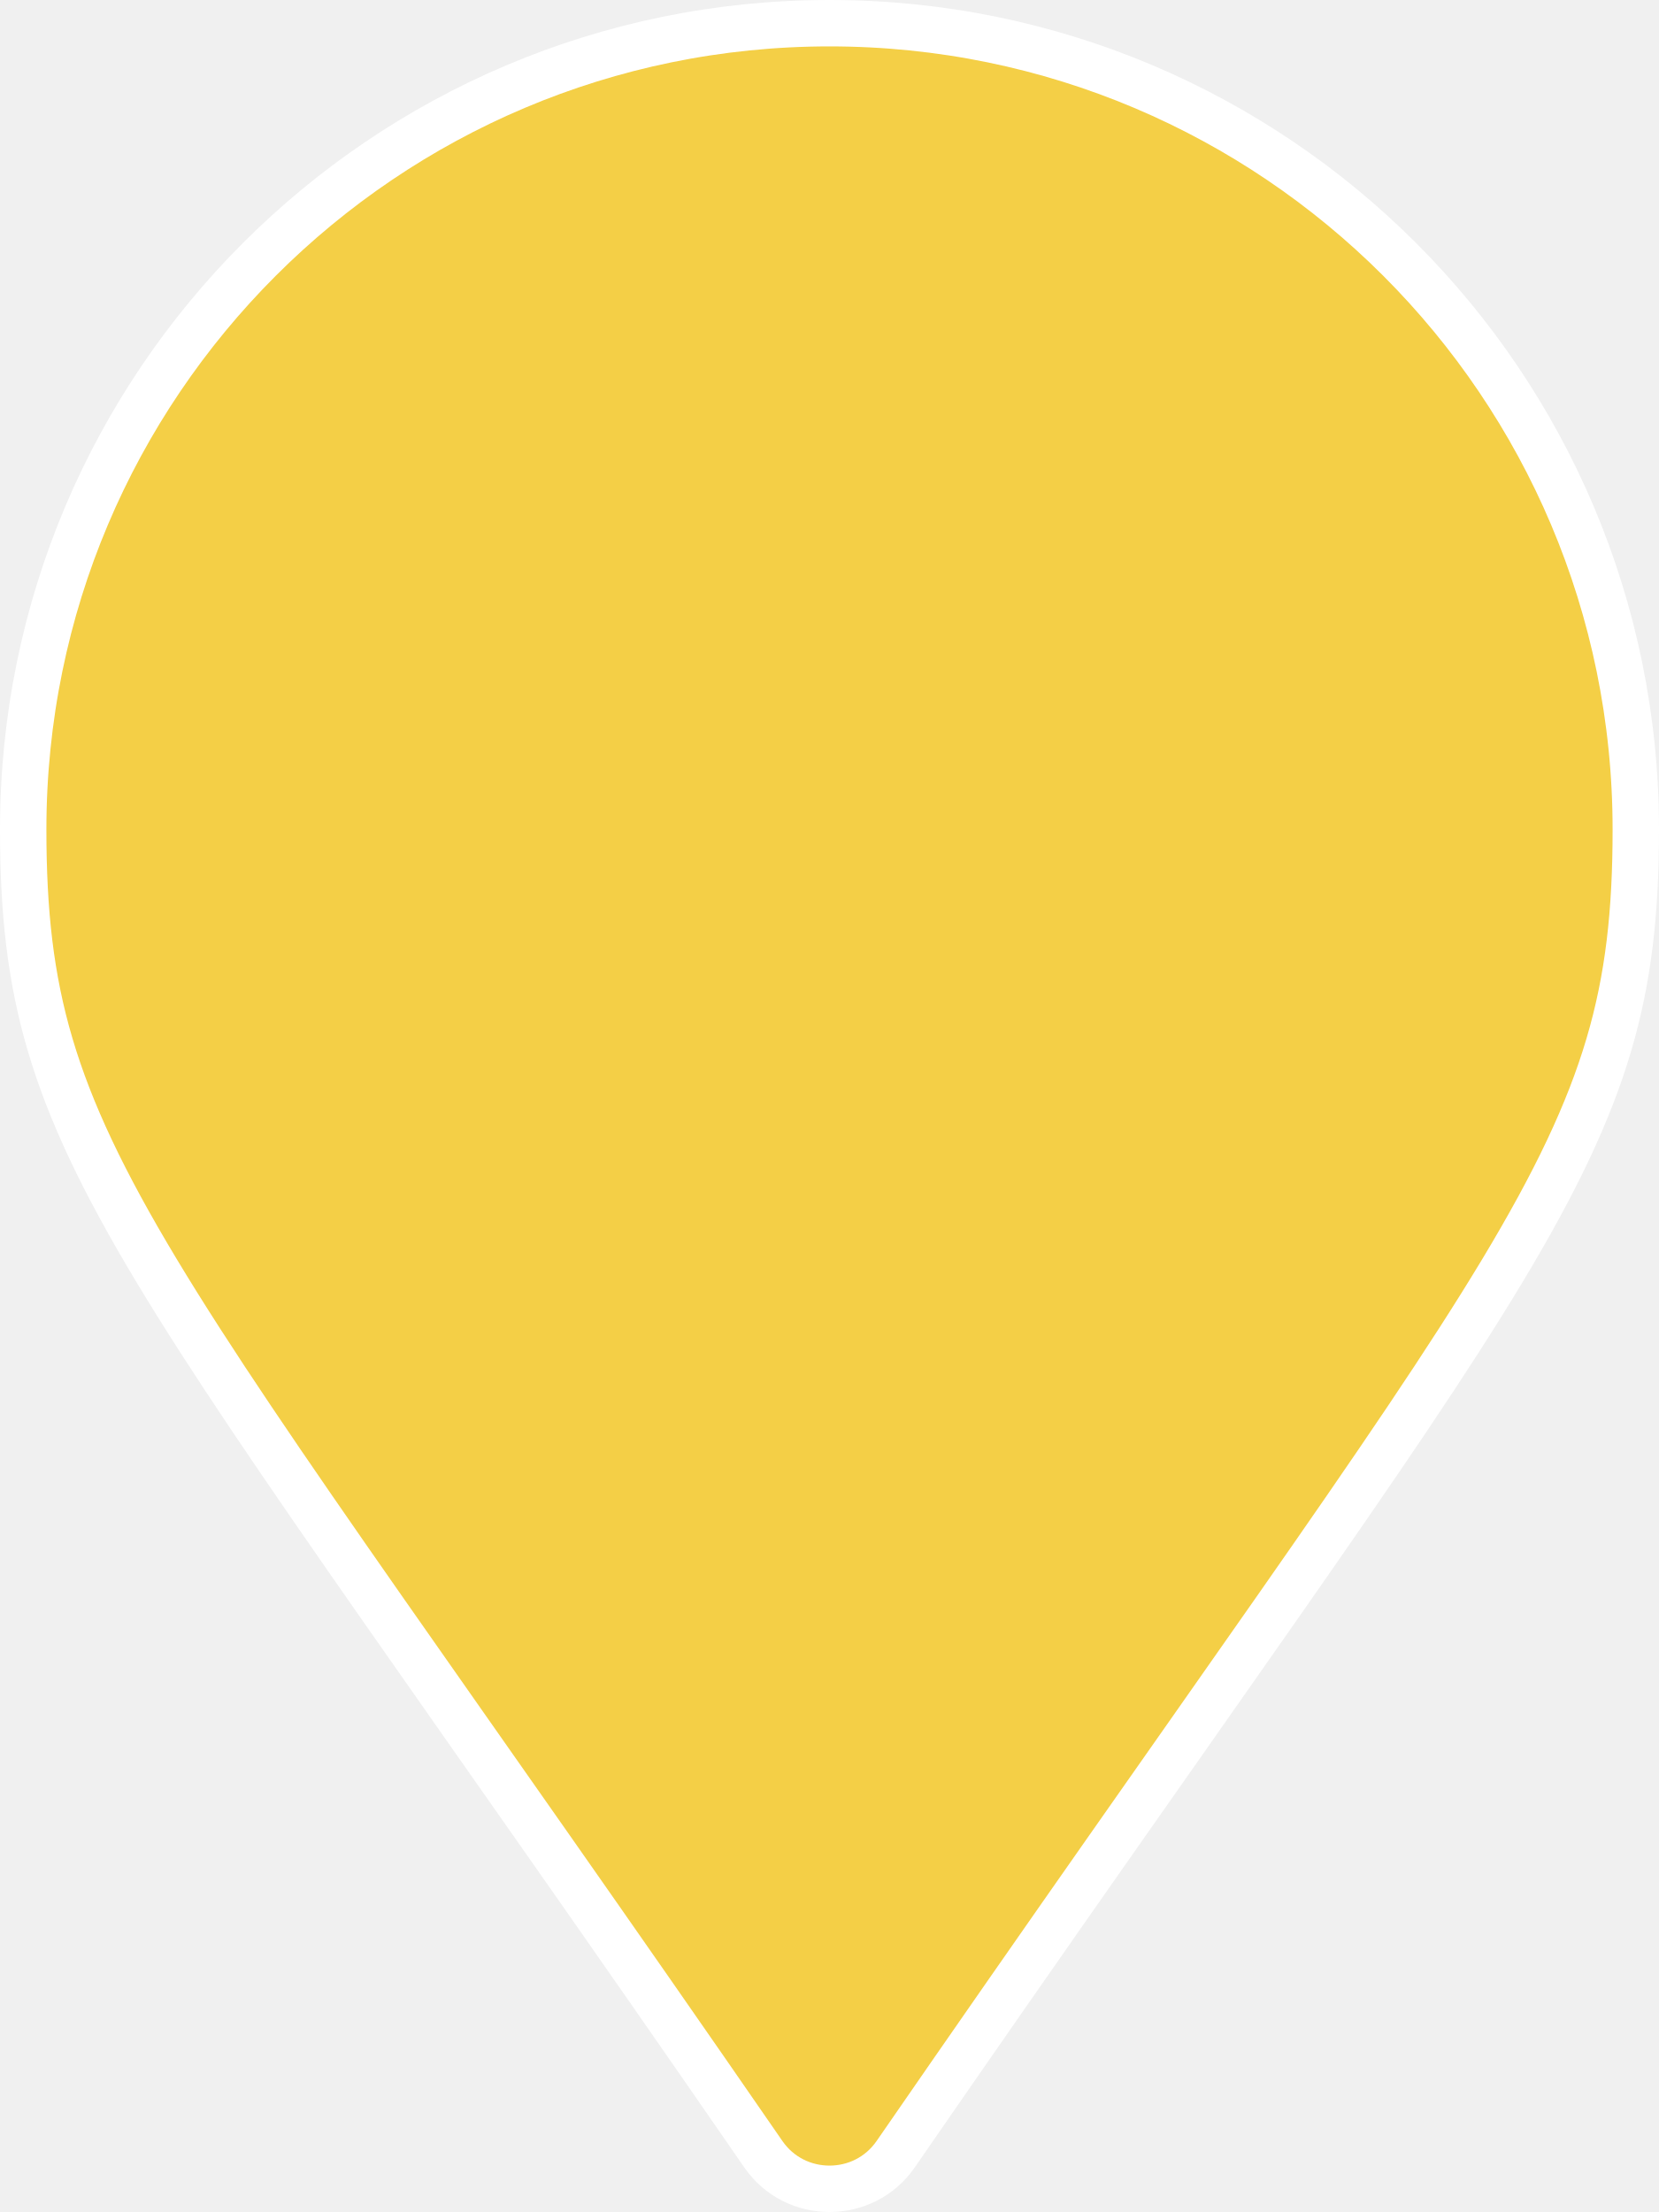
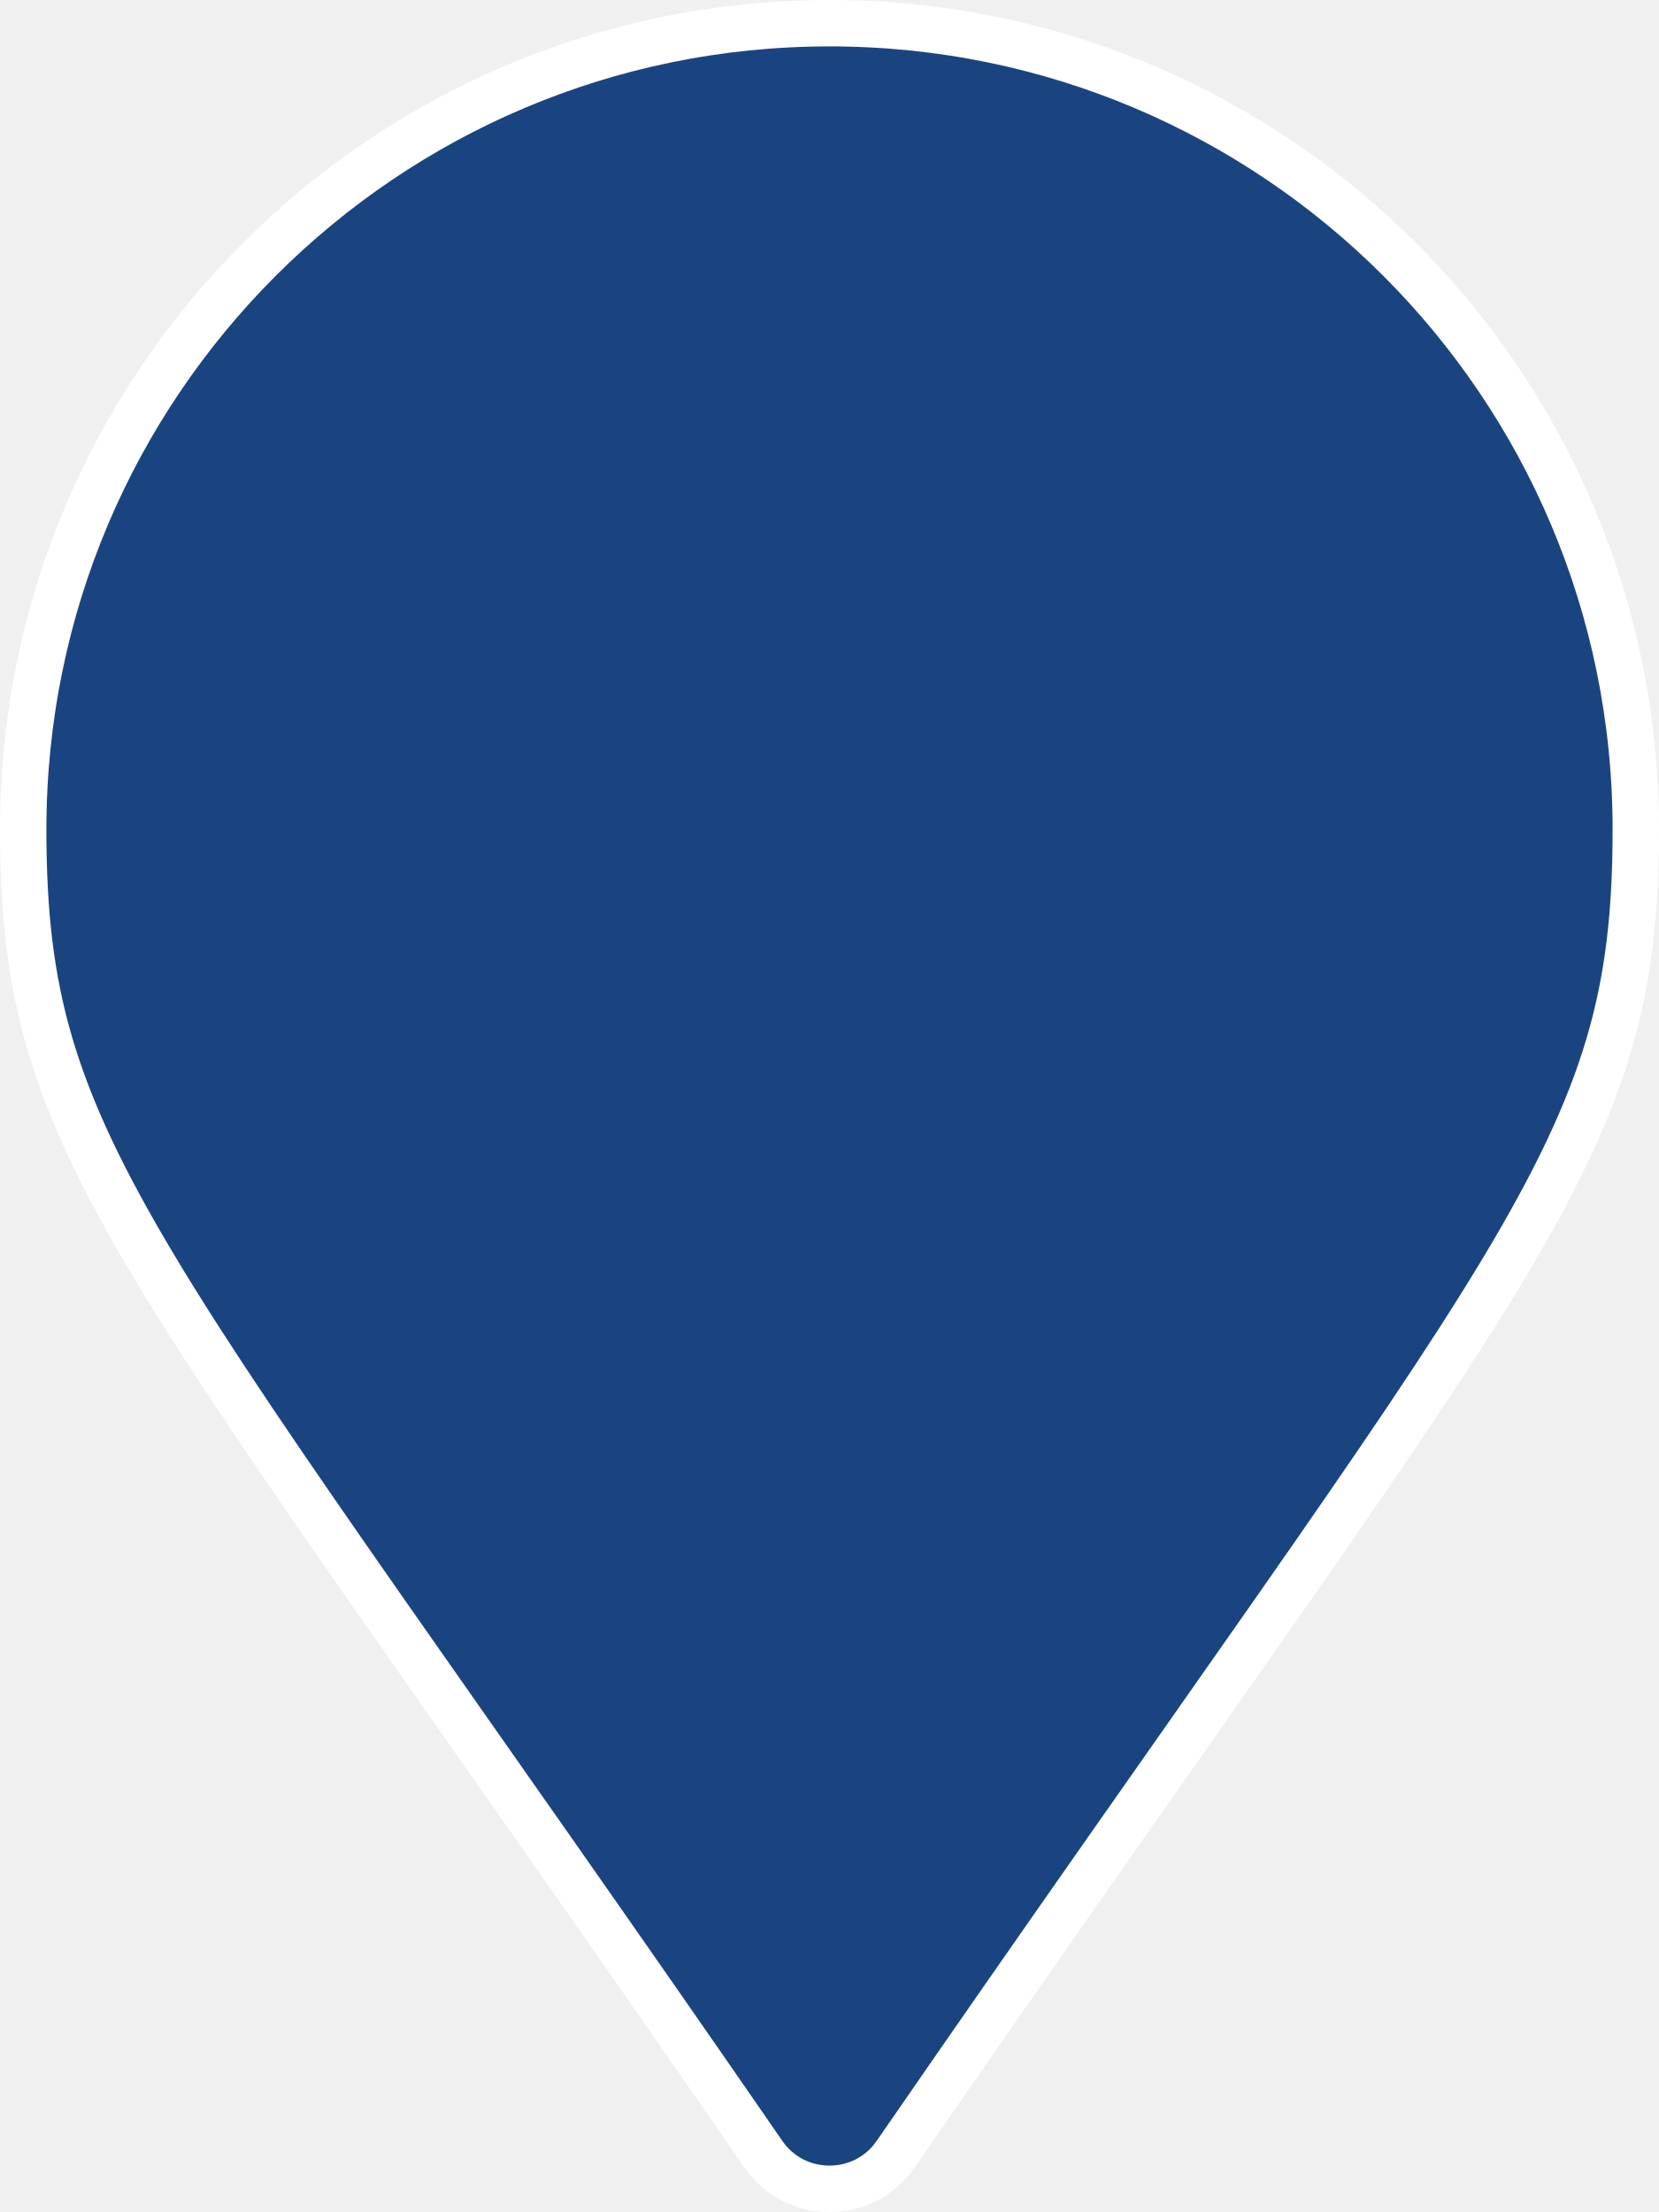
<svg xmlns="http://www.w3.org/2000/svg" width="30" height="40" viewBox="0 0 30 40" fill="none">
  <mask id="path-1-inside-1" fill="white">
    <path d="M13.458 39.193C2.107 22.737 0 21.048 0 15C0 6.716 6.716 0 15 0C23.284 0 30 6.716 30 15C30 21.048 27.893 22.737 16.542 39.193C15.797 40.269 14.203 40.269 13.458 39.193Z" />
  </mask>
-   <path d="M13.458 39.193C2.107 22.737 0 21.048 0 15C0 6.716 6.716 0 15 0C23.284 0 30 6.716 30 15C30 21.048 27.893 22.737 16.542 39.193C15.797 40.269 14.203 40.269 13.458 39.193Z" fill="#F4CF46" stroke="white" stroke-width="1.678" mask="url(#path-1-inside-1)" />
+   <path d="M13.458 39.193C2.107 22.737 0 21.048 0 15C0 6.716 6.716 0 15 0C23.284 0 30 6.716 30 15C30 21.048 27.893 22.737 16.542 39.193C15.797 40.269 14.203 40.269 13.458 39.193Z" fill="#1a4480" stroke="white" stroke-width="1.678" mask="url(#path-1-inside-1)" />
</svg>
